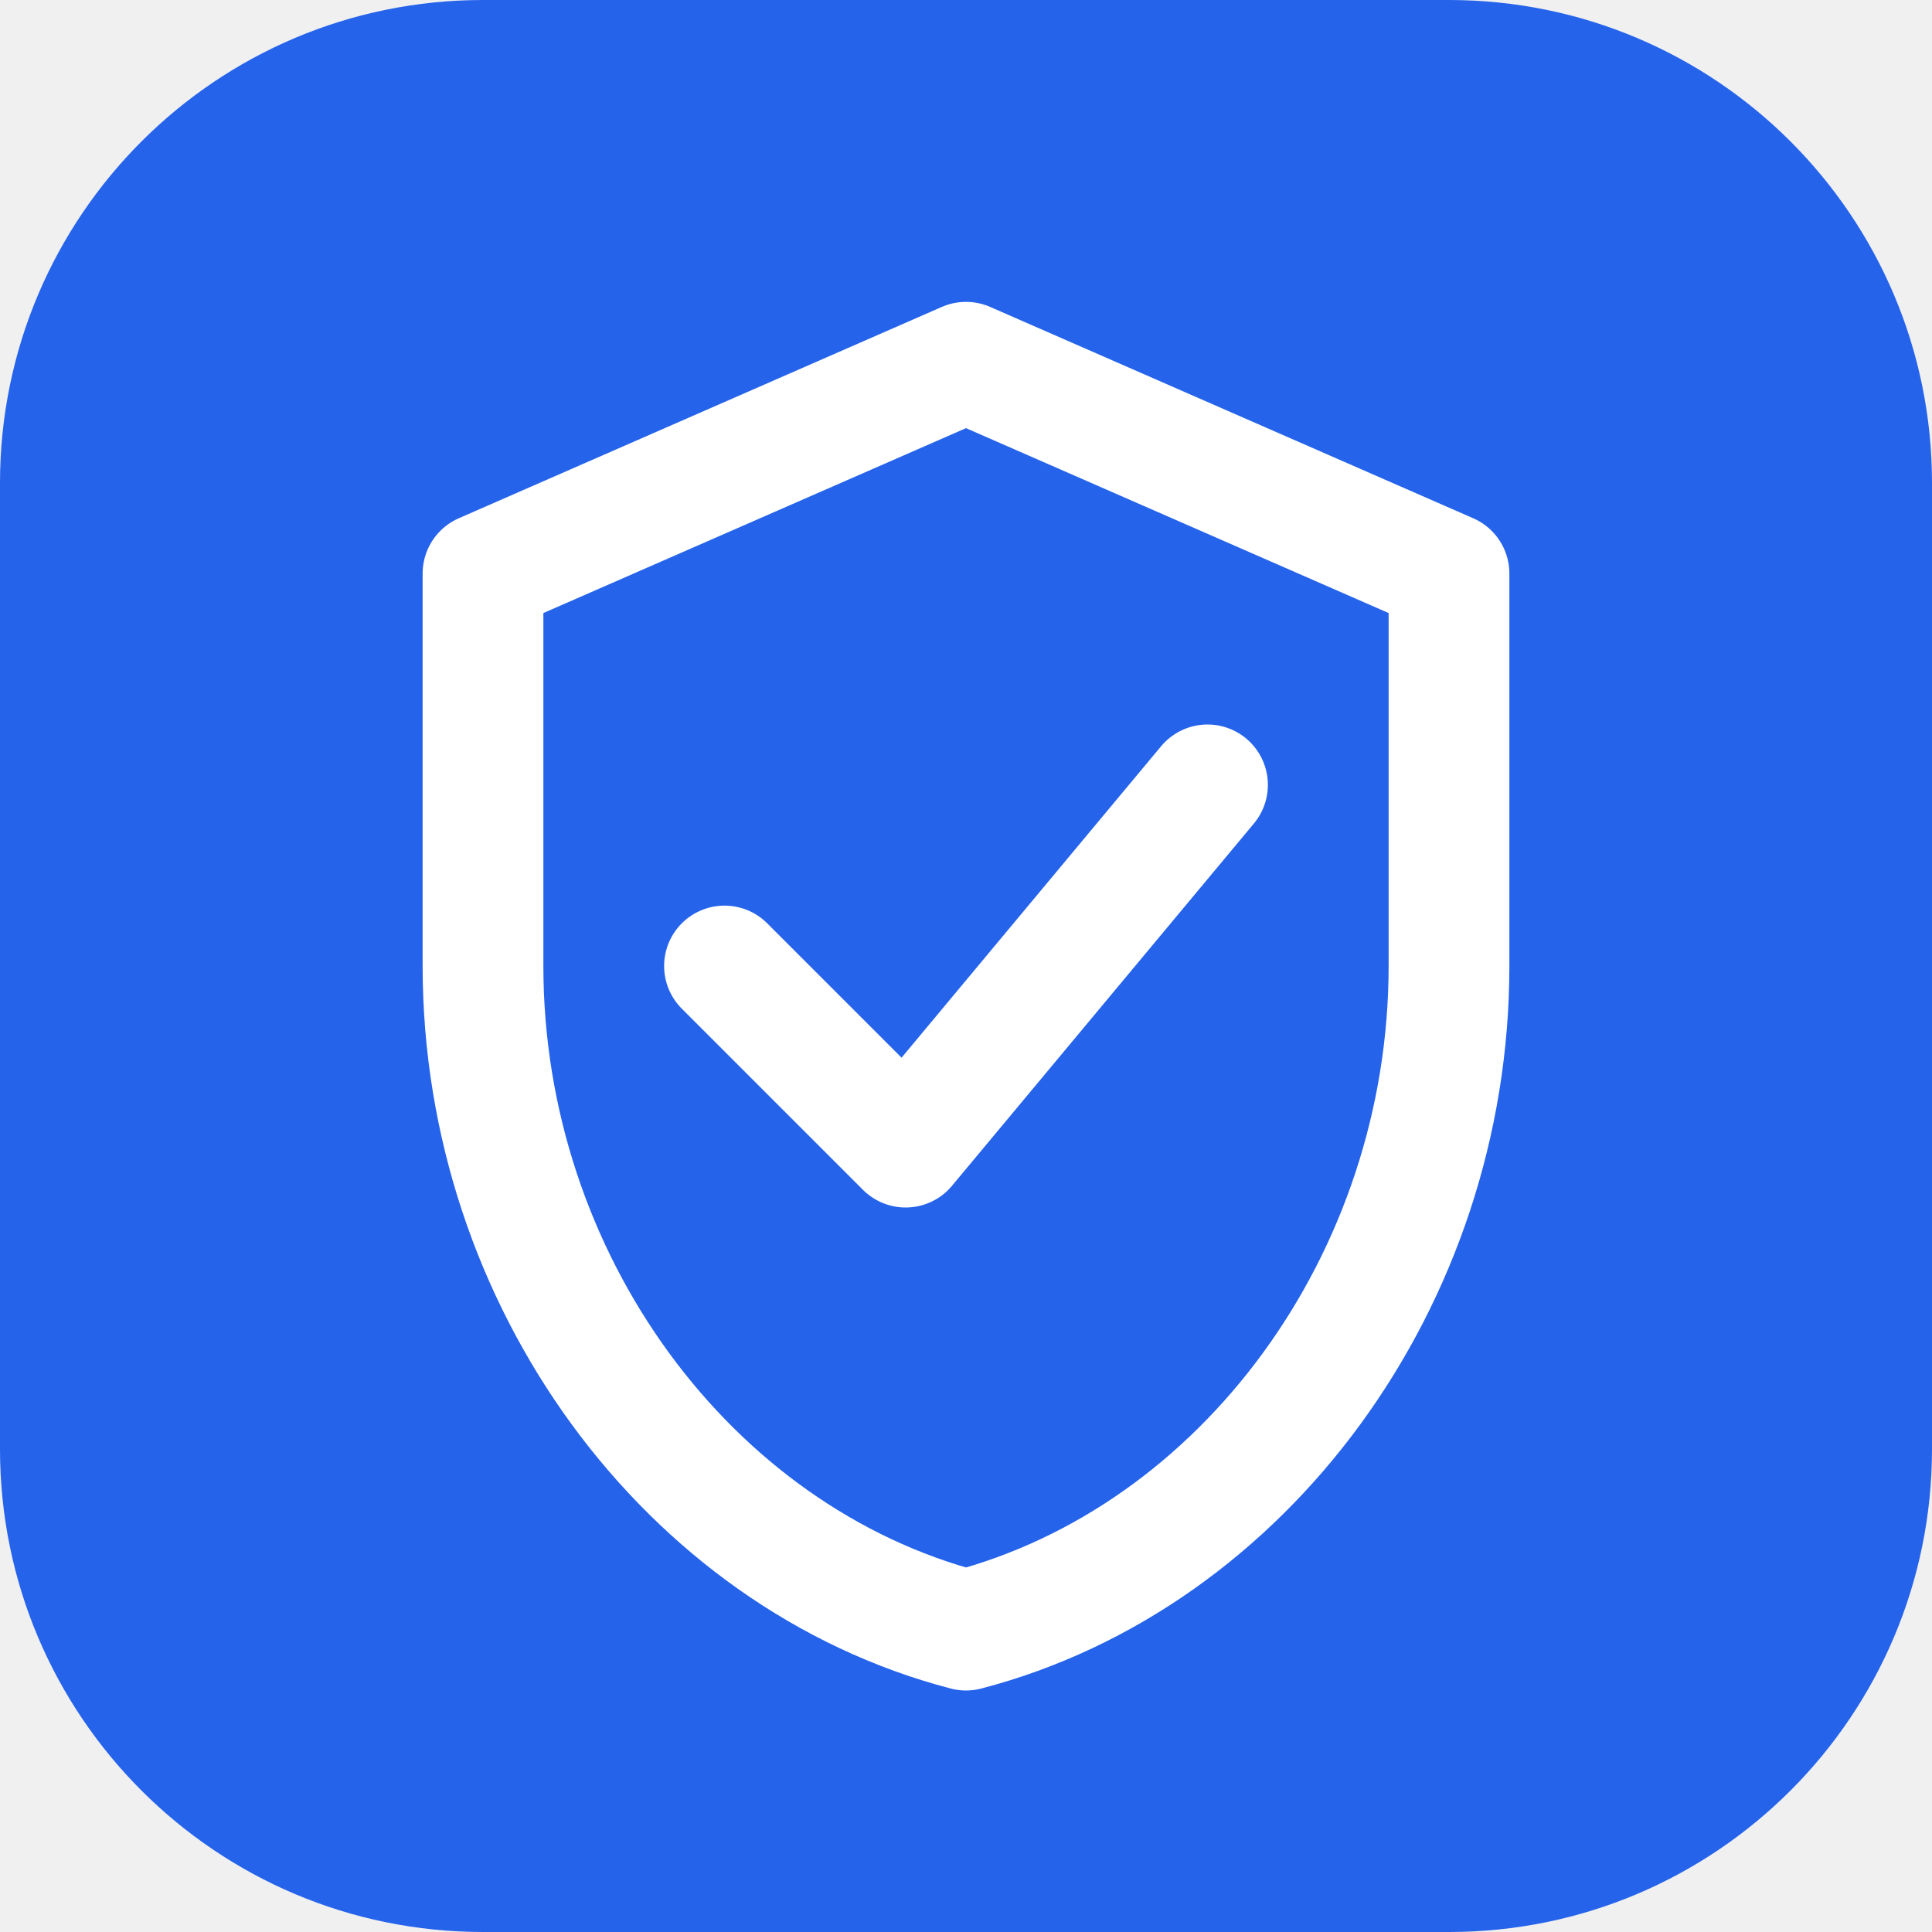
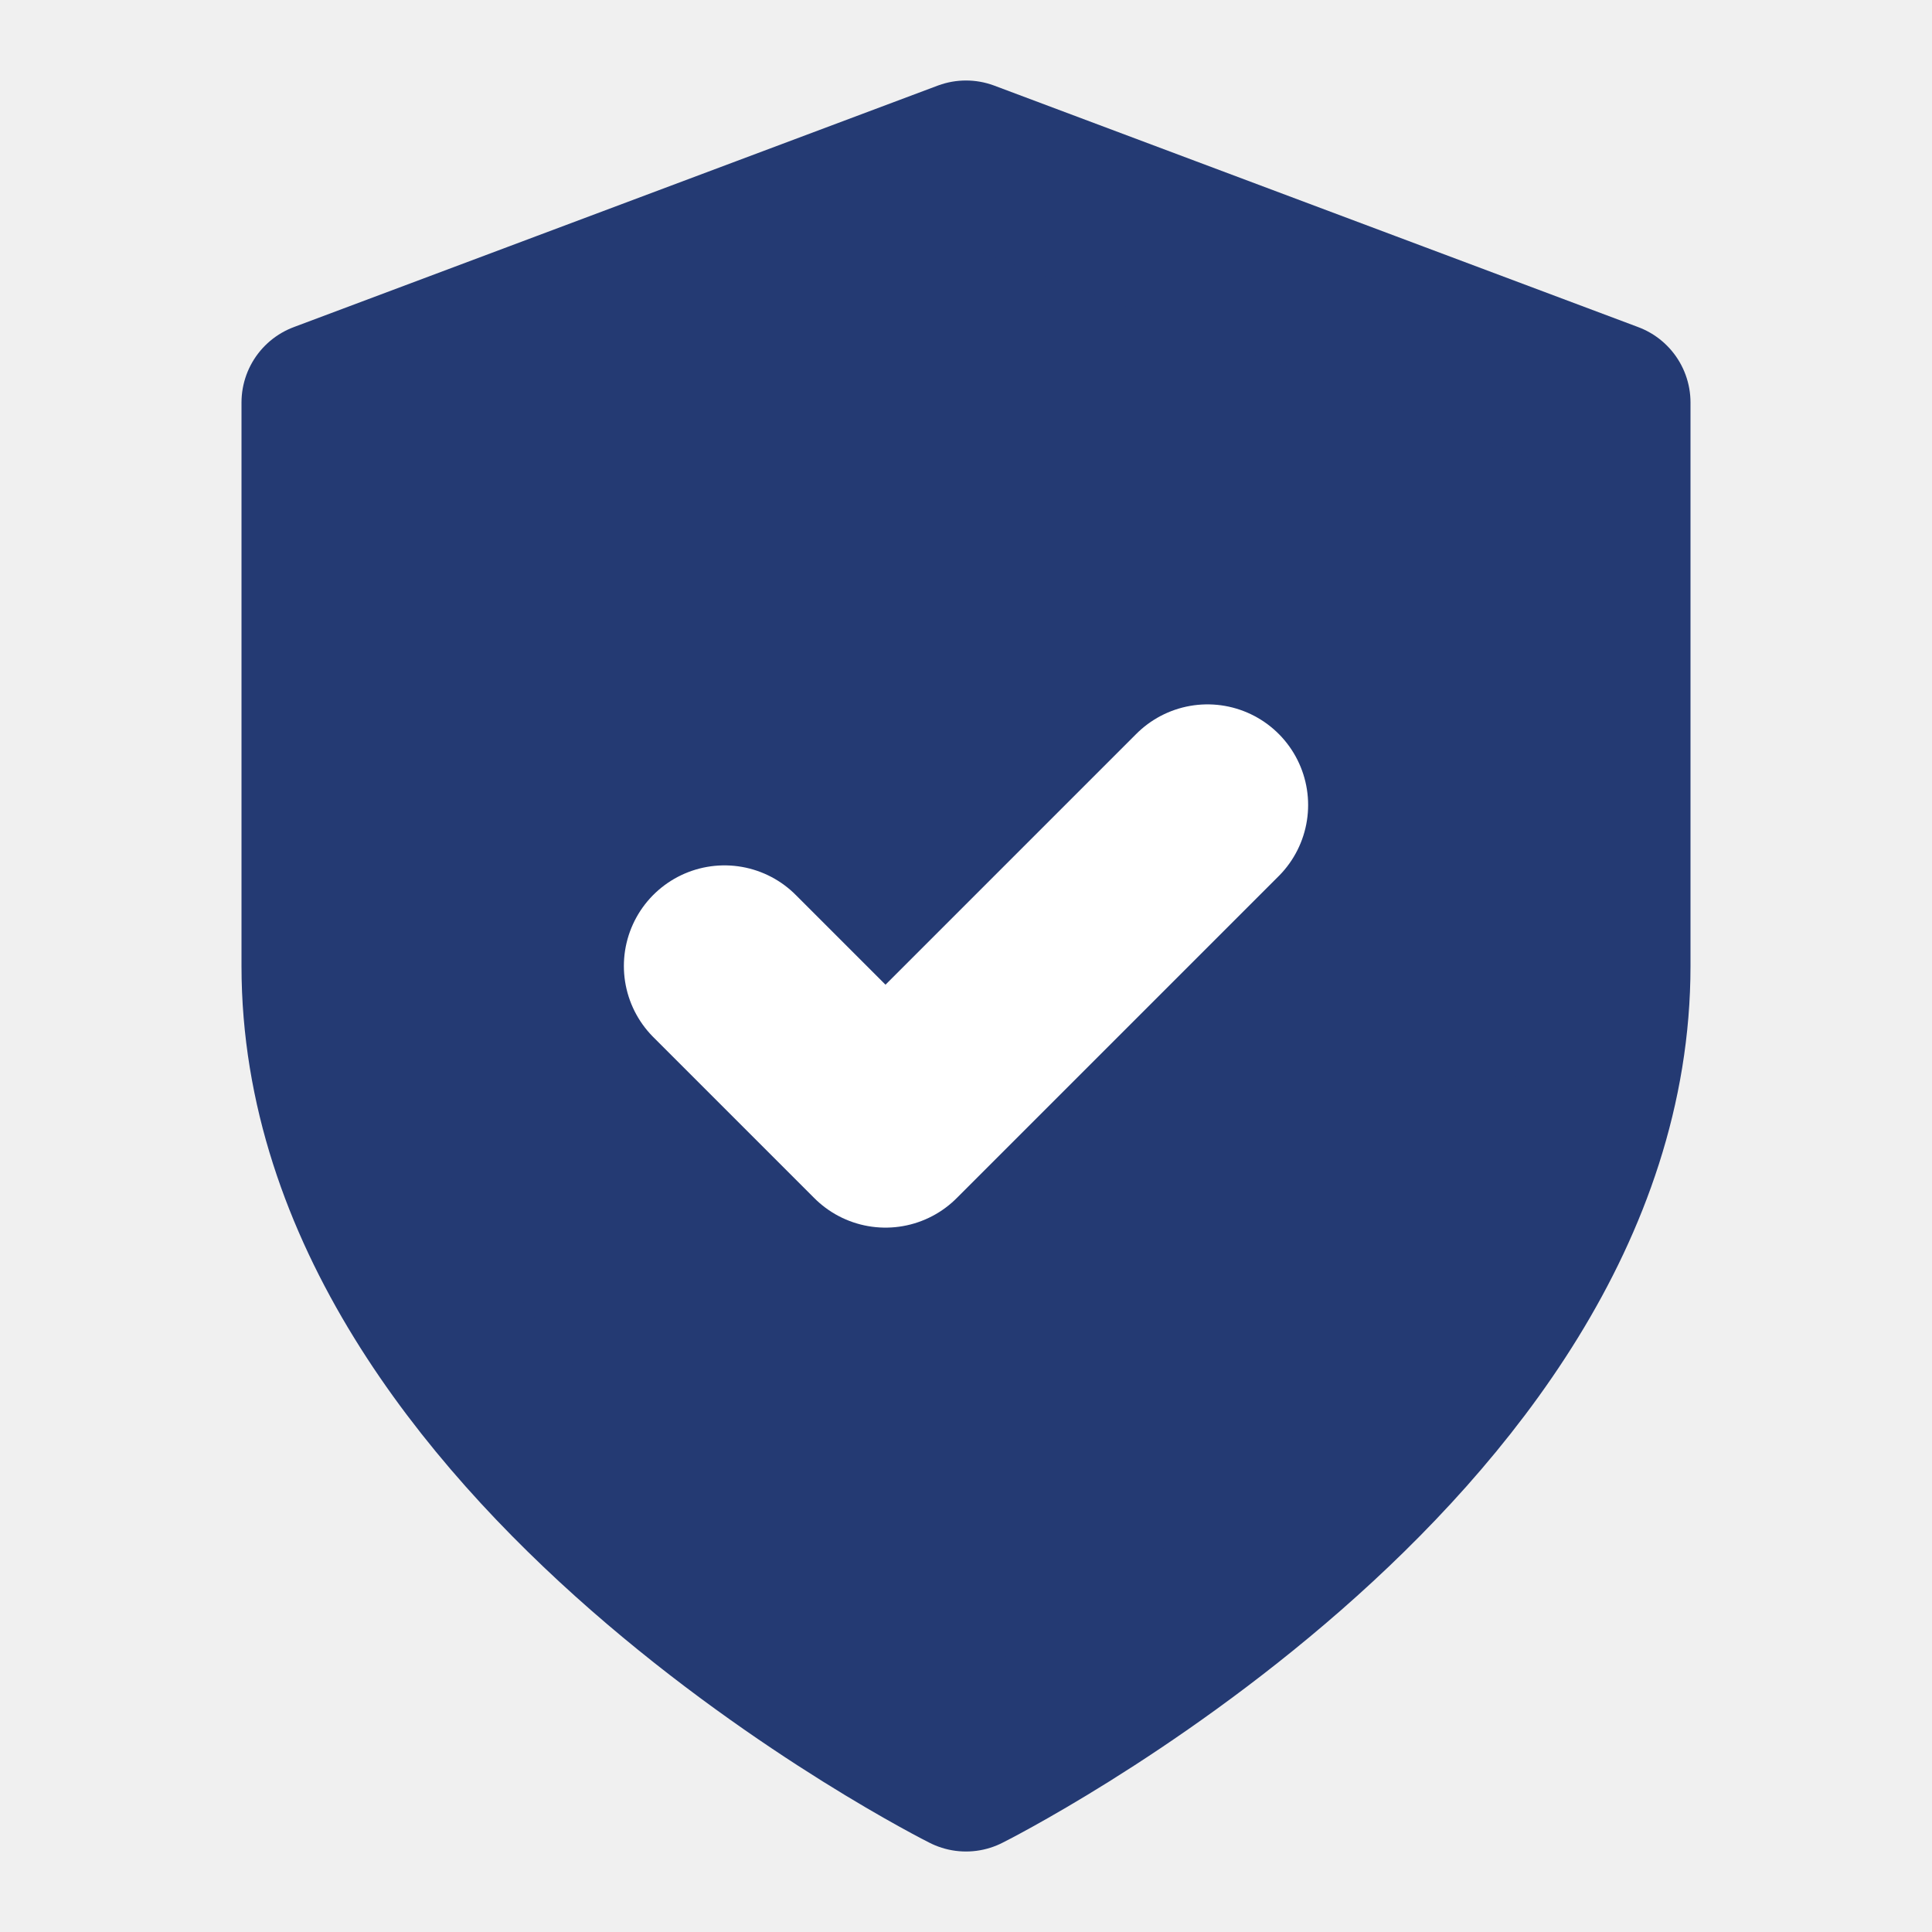
- <svg xmlns="http://www.w3.org/2000/svg" viewBox="0 0 32 32" fill="none">
-   <rect width="32" height="32" rx="8" fill="#2563EB" />
-   <path d="M16 6L8 9.5V16C8 21.2 11.4 25.8 16 27C20.6 25.8 24 21.2 24 16V9.5L16 6Z" stroke="white" stroke-width="2" stroke-linecap="round" stroke-linejoin="round" />
-   <path d="M12 16L15 19L20 13" stroke="white" stroke-width="2" stroke-linecap="round" stroke-linejoin="round" />
+ <svg xmlns="http://www.w3.org/2000/svg" viewBox="0 0 24 24" fill="none" stroke="#243A73" stroke-width="2" stroke-linecap="round" stroke-linejoin="round">
+   <path d="M12 22s8-4 8-10V5l-8-3-8 3v7c0 6 8 10 8 10z" fill="#243A73" />
+   <path d="m9 12 2 2 4-4" stroke="#ffffff" stroke-width="2.5" />
</svg>
